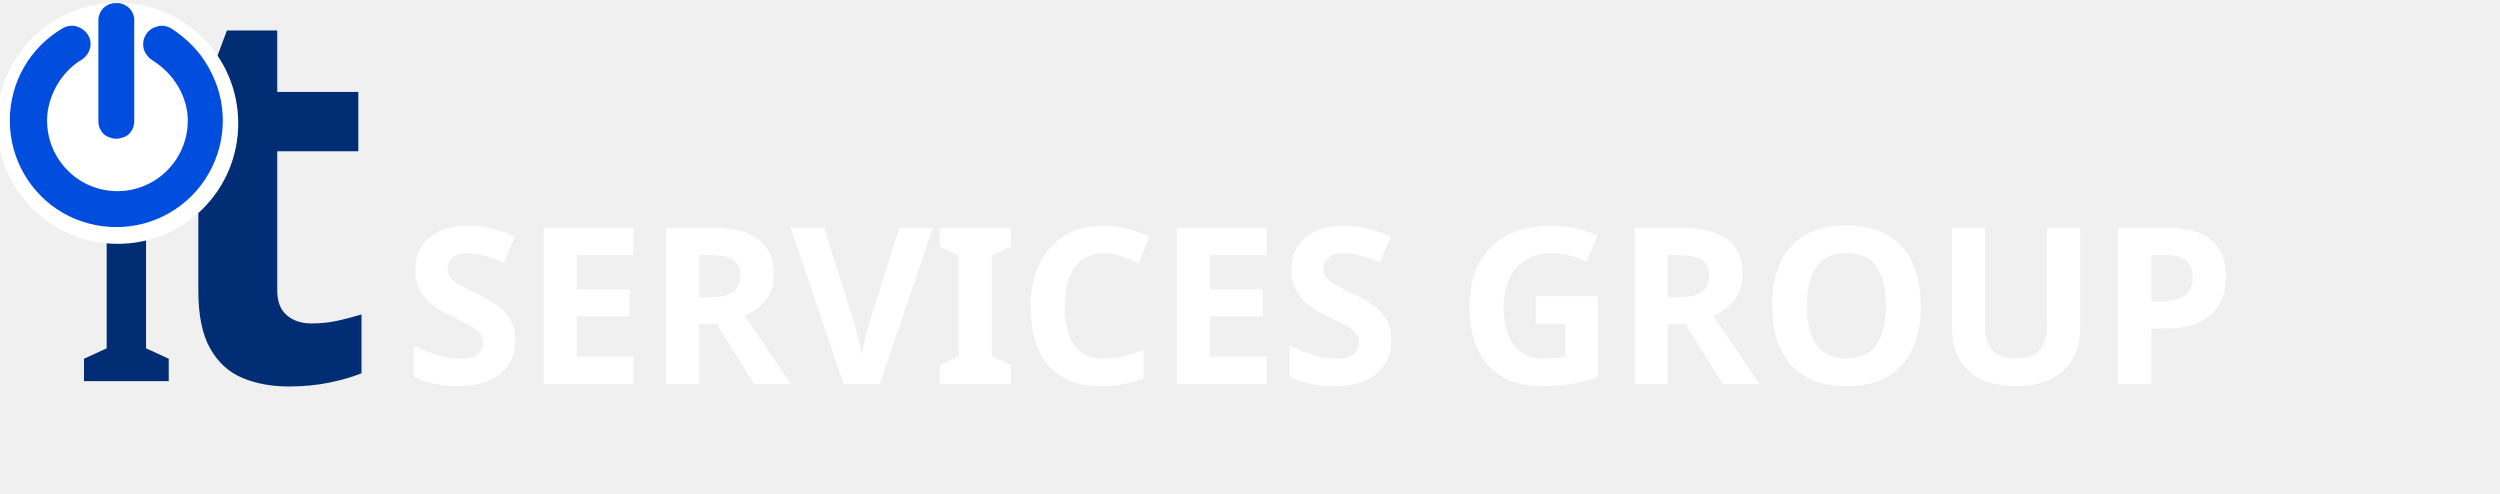
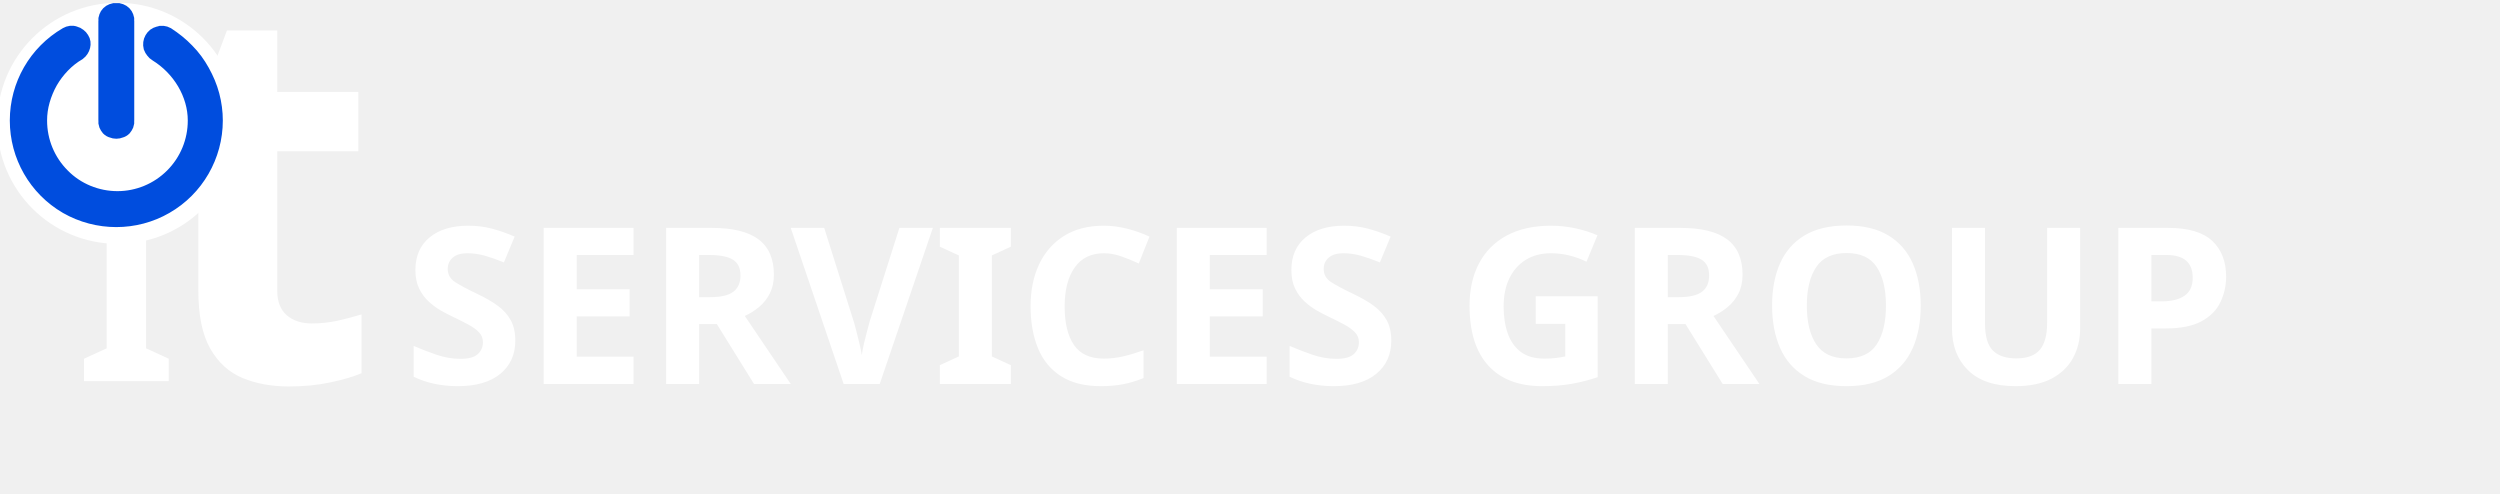
<svg xmlns="http://www.w3.org/2000/svg" version="1.2" viewBox="0 0 892 176" width="892" height="176">
  <style>
		tspan { white-space:pre } 
- 		.t0 { font-size: 189px;fill: #002d74;font-weight: bold;font-family: "Galvji" } 
+ 		.t0 { font-size: 189px;fill: #fff;font-weight: bold;font-family: "Galvji" } 
		.t1 { font-size: 78px;fill: #fff;font-weight: 900;font-family: "Kanit-Black", "Kanit" } 
- 		.t2 { font-size: 93px;fill: #002d74;font-weight: 900;font-family: "Kanit-Black", "Kanit" } 
+ 		.t2 { font-size: 93px;fill: #fff;font-weight: 900;font-family: "Kanit-Black", "Kanit" } 
		.s3 { fill: #ffffff } 
		.s4 { fill: #004dde;stroke: #004dde;stroke-width: 5 } 
	</style>
  <g id="Group_3">
    <text id="t" style="transform: matrix(1,0,0,1,53,136)">
      <tspan x="0" y="0" class="t0">t
</tspan>
    </text>
    <text id="SERVICES GROUP" style="transform: matrix(1,0,0,1,144,137)">
      <tspan x="0" y="0" class="t1">SERVICES GROUP
</tspan>
    </text>
    <text id="I" style="transform: matrix(1,0,0,1,27,136)">
      <tspan x="0" y="0" class="t2">I
</tspan>
    </text>
    <path id="Ellipse_1" class="s3" d="m42 87c-23.8 0-43-19.2-43-43 0-23.8 19.2-43 43-43 23.8 0 43 19.2 43 43 0 23.8-19.2 43-43 43z" />
    <path id="Rectangle_1" class="s3" d="m39 27h35v33h-35z" />
    <g id="Group_2">
      <path id="Path_3" class="s4" d="m59.7 12.2q-0.7-0.4-1.6-0.5-0.8-0.1-1.5 0.2-0.8 0.2-1.5 0.7-0.6 0.5-1 1.2-0.4 0.7-0.5 1.5-0.1 0.8 0.1 1.6 0.3 0.8 0.8 1.4 0.5 0.7 1.2 1.1c8.3 5.1 13.8 14.2 13.8 23.6 0 7.4-2.9 14.4-8.1 19.6-5.2 5.2-12.2 8.1-19.5 8.1-7.3 0-14.4-2.9-19.5-8.1-5.2-5.2-8.1-12.2-8.1-19.6q0-3.6 1-7.1 1-3.5 2.8-6.7 1.8-3.1 4.3-5.7 2.6-2.7 5.7-4.5c1.6-1.2 2.3-3.6 1.2-5.2q-0.4-0.7-1.1-1.2-0.6-0.5-1.4-0.7-0.7-0.3-1.6-0.2-0.8 0.1-1.5 0.5c-11 6.4-17.7 18.1-17.7 30.8 0 12.7 6.7 24.4 17.7 30.8 11 6.3 24.6 6.3 35.5 0 11-6.3 17.8-18.1 17.8-30.8 0-3-0.4-6.1-1.2-9.1-0.8-3-2-5.8-3.5-8.5-1.5-2.7-3.3-5.2-5.5-7.4-2.1-2.2-4.5-4.1-7.1-5.8z" />
      <path id="Path_4" class="s4" d="m41.5 47q0.8 0 1.5-0.3 0.8-0.2 1.4-0.8 0.5-0.6 0.8-1.3 0.3-0.8 0.2-1.6v-35.5q0.1-0.8-0.2-1.5-0.3-0.8-0.8-1.3-0.6-0.6-1.4-0.9-0.7-0.3-1.5-0.2-0.8-0.1-1.5 0.2-0.8 0.3-1.4 0.9-0.5 0.5-0.8 1.3-0.3 0.7-0.2 1.5v35.5q-0.1 0.8 0.2 1.6 0.3 0.7 0.8 1.3 0.6 0.6 1.4 0.8 0.7 0.3 1.5 0.3z" />
    </g>
  </g>
</svg>
